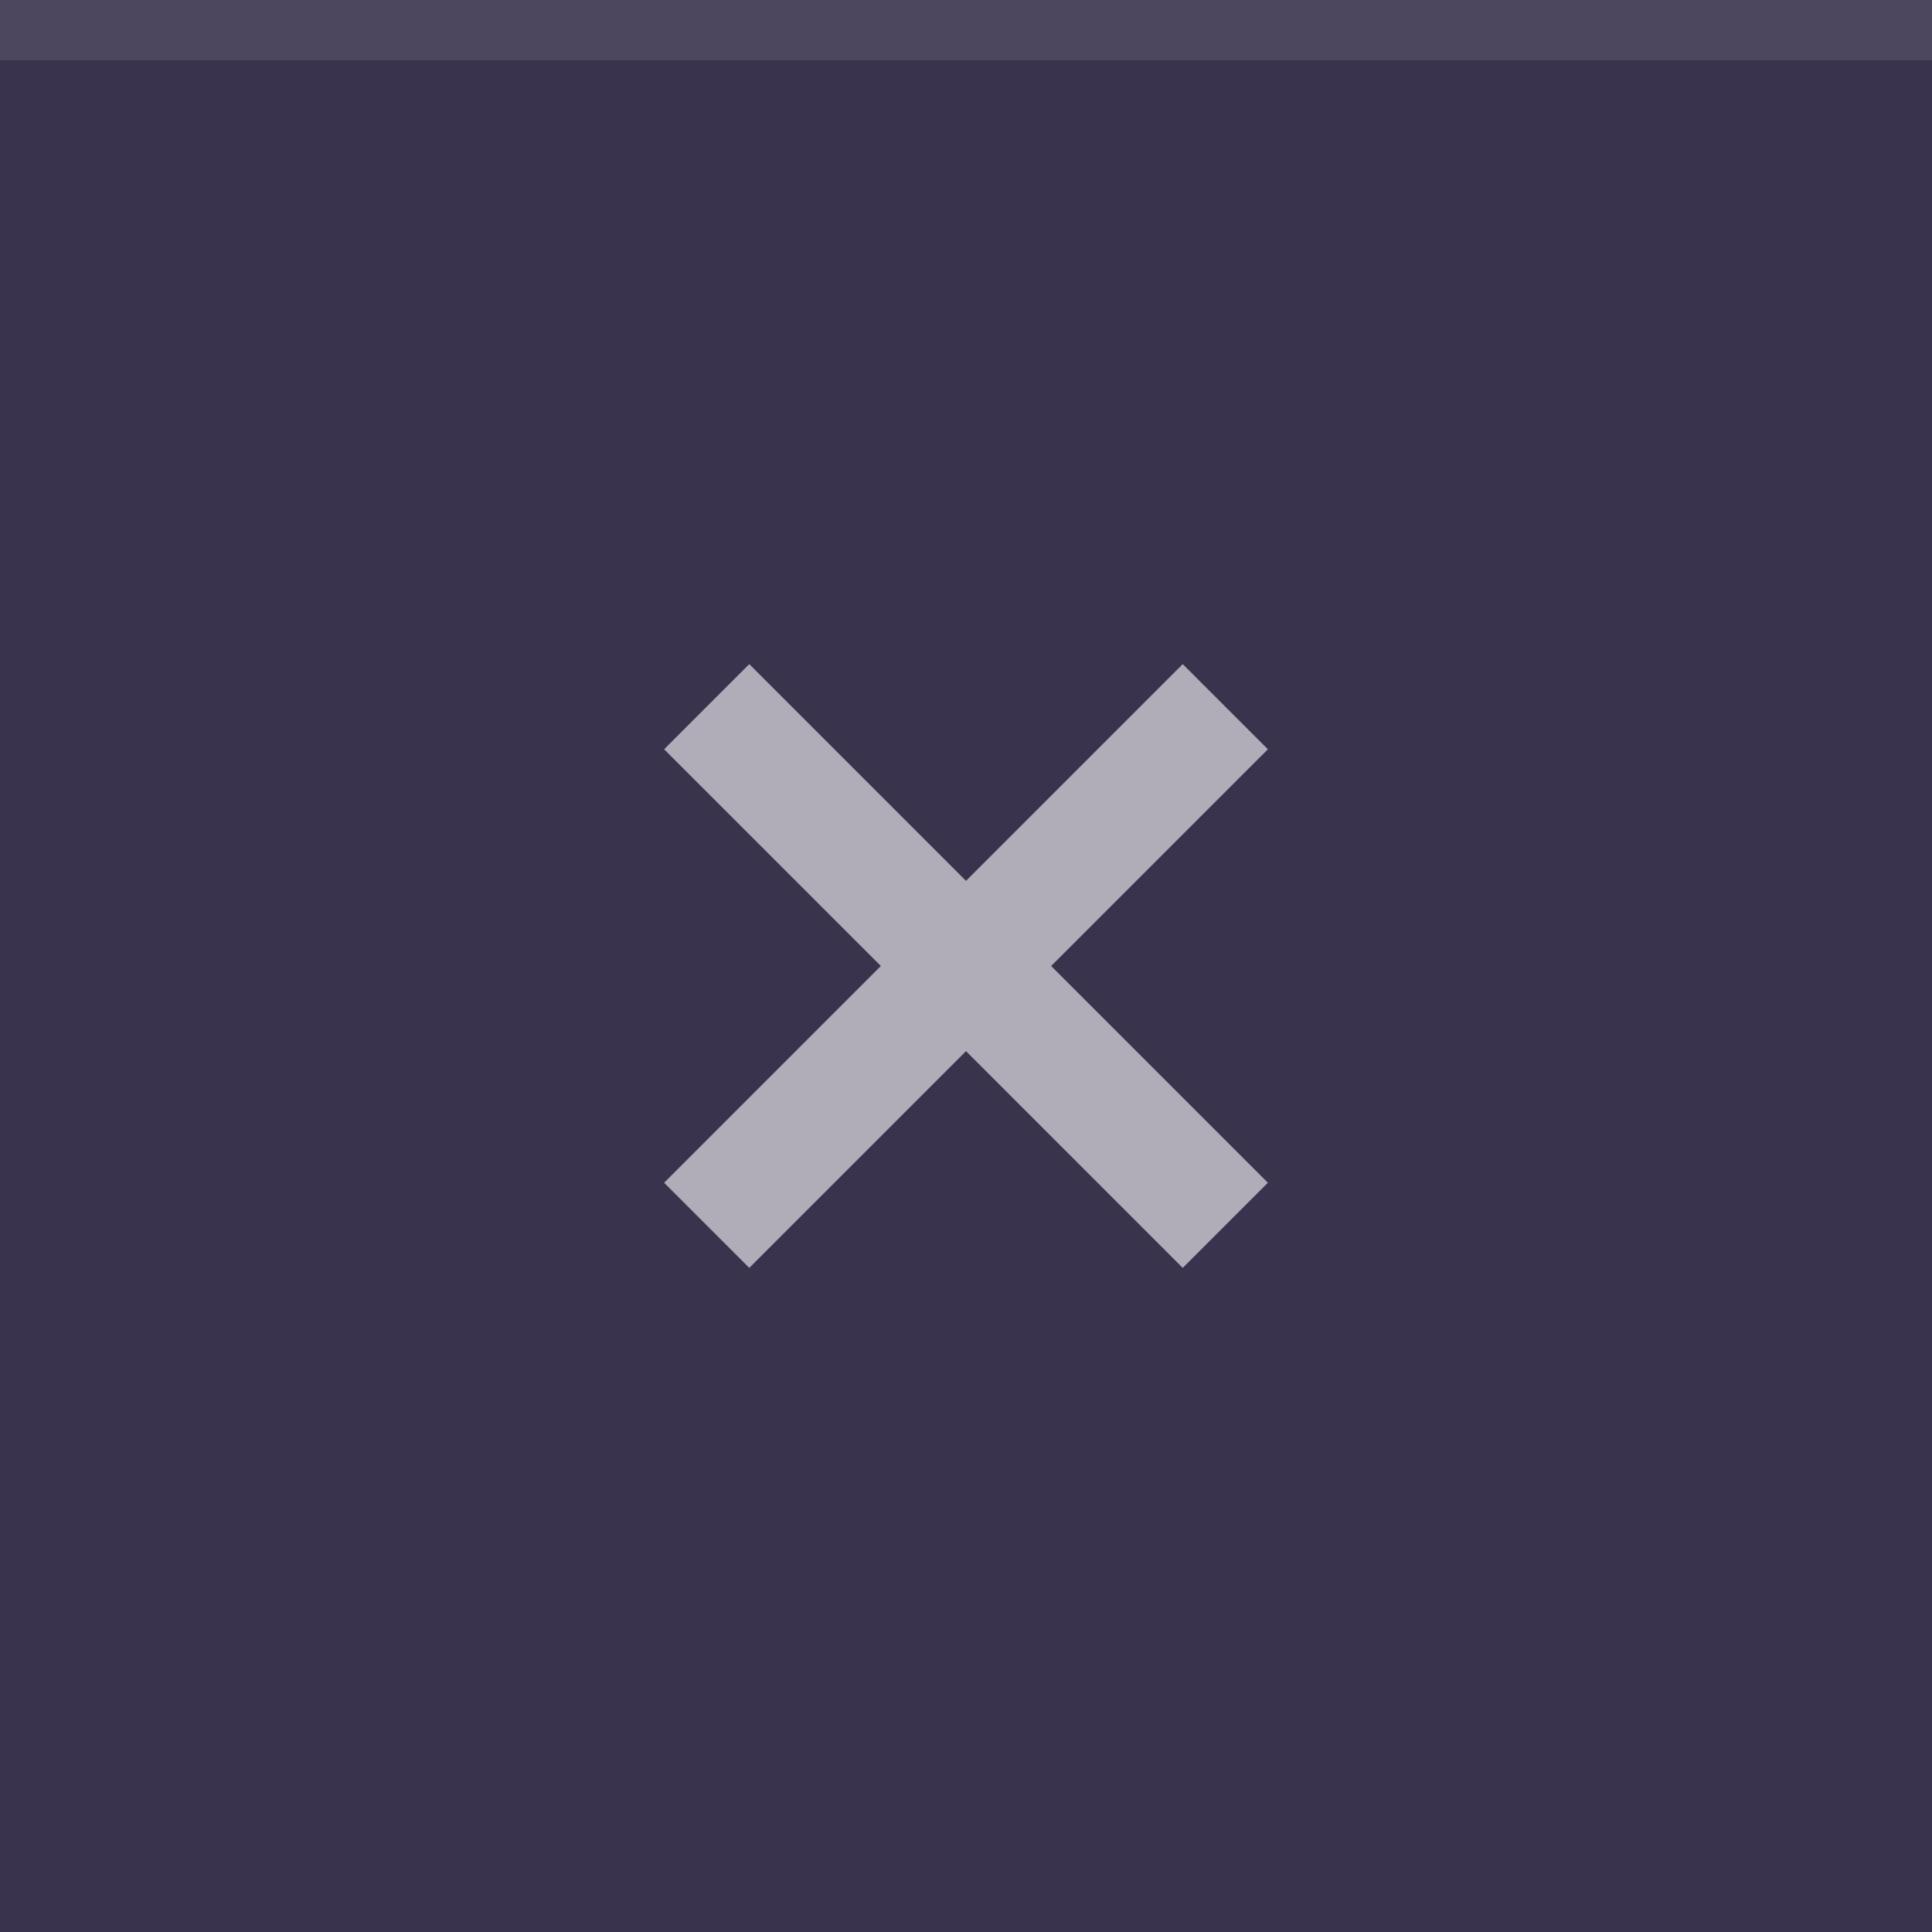
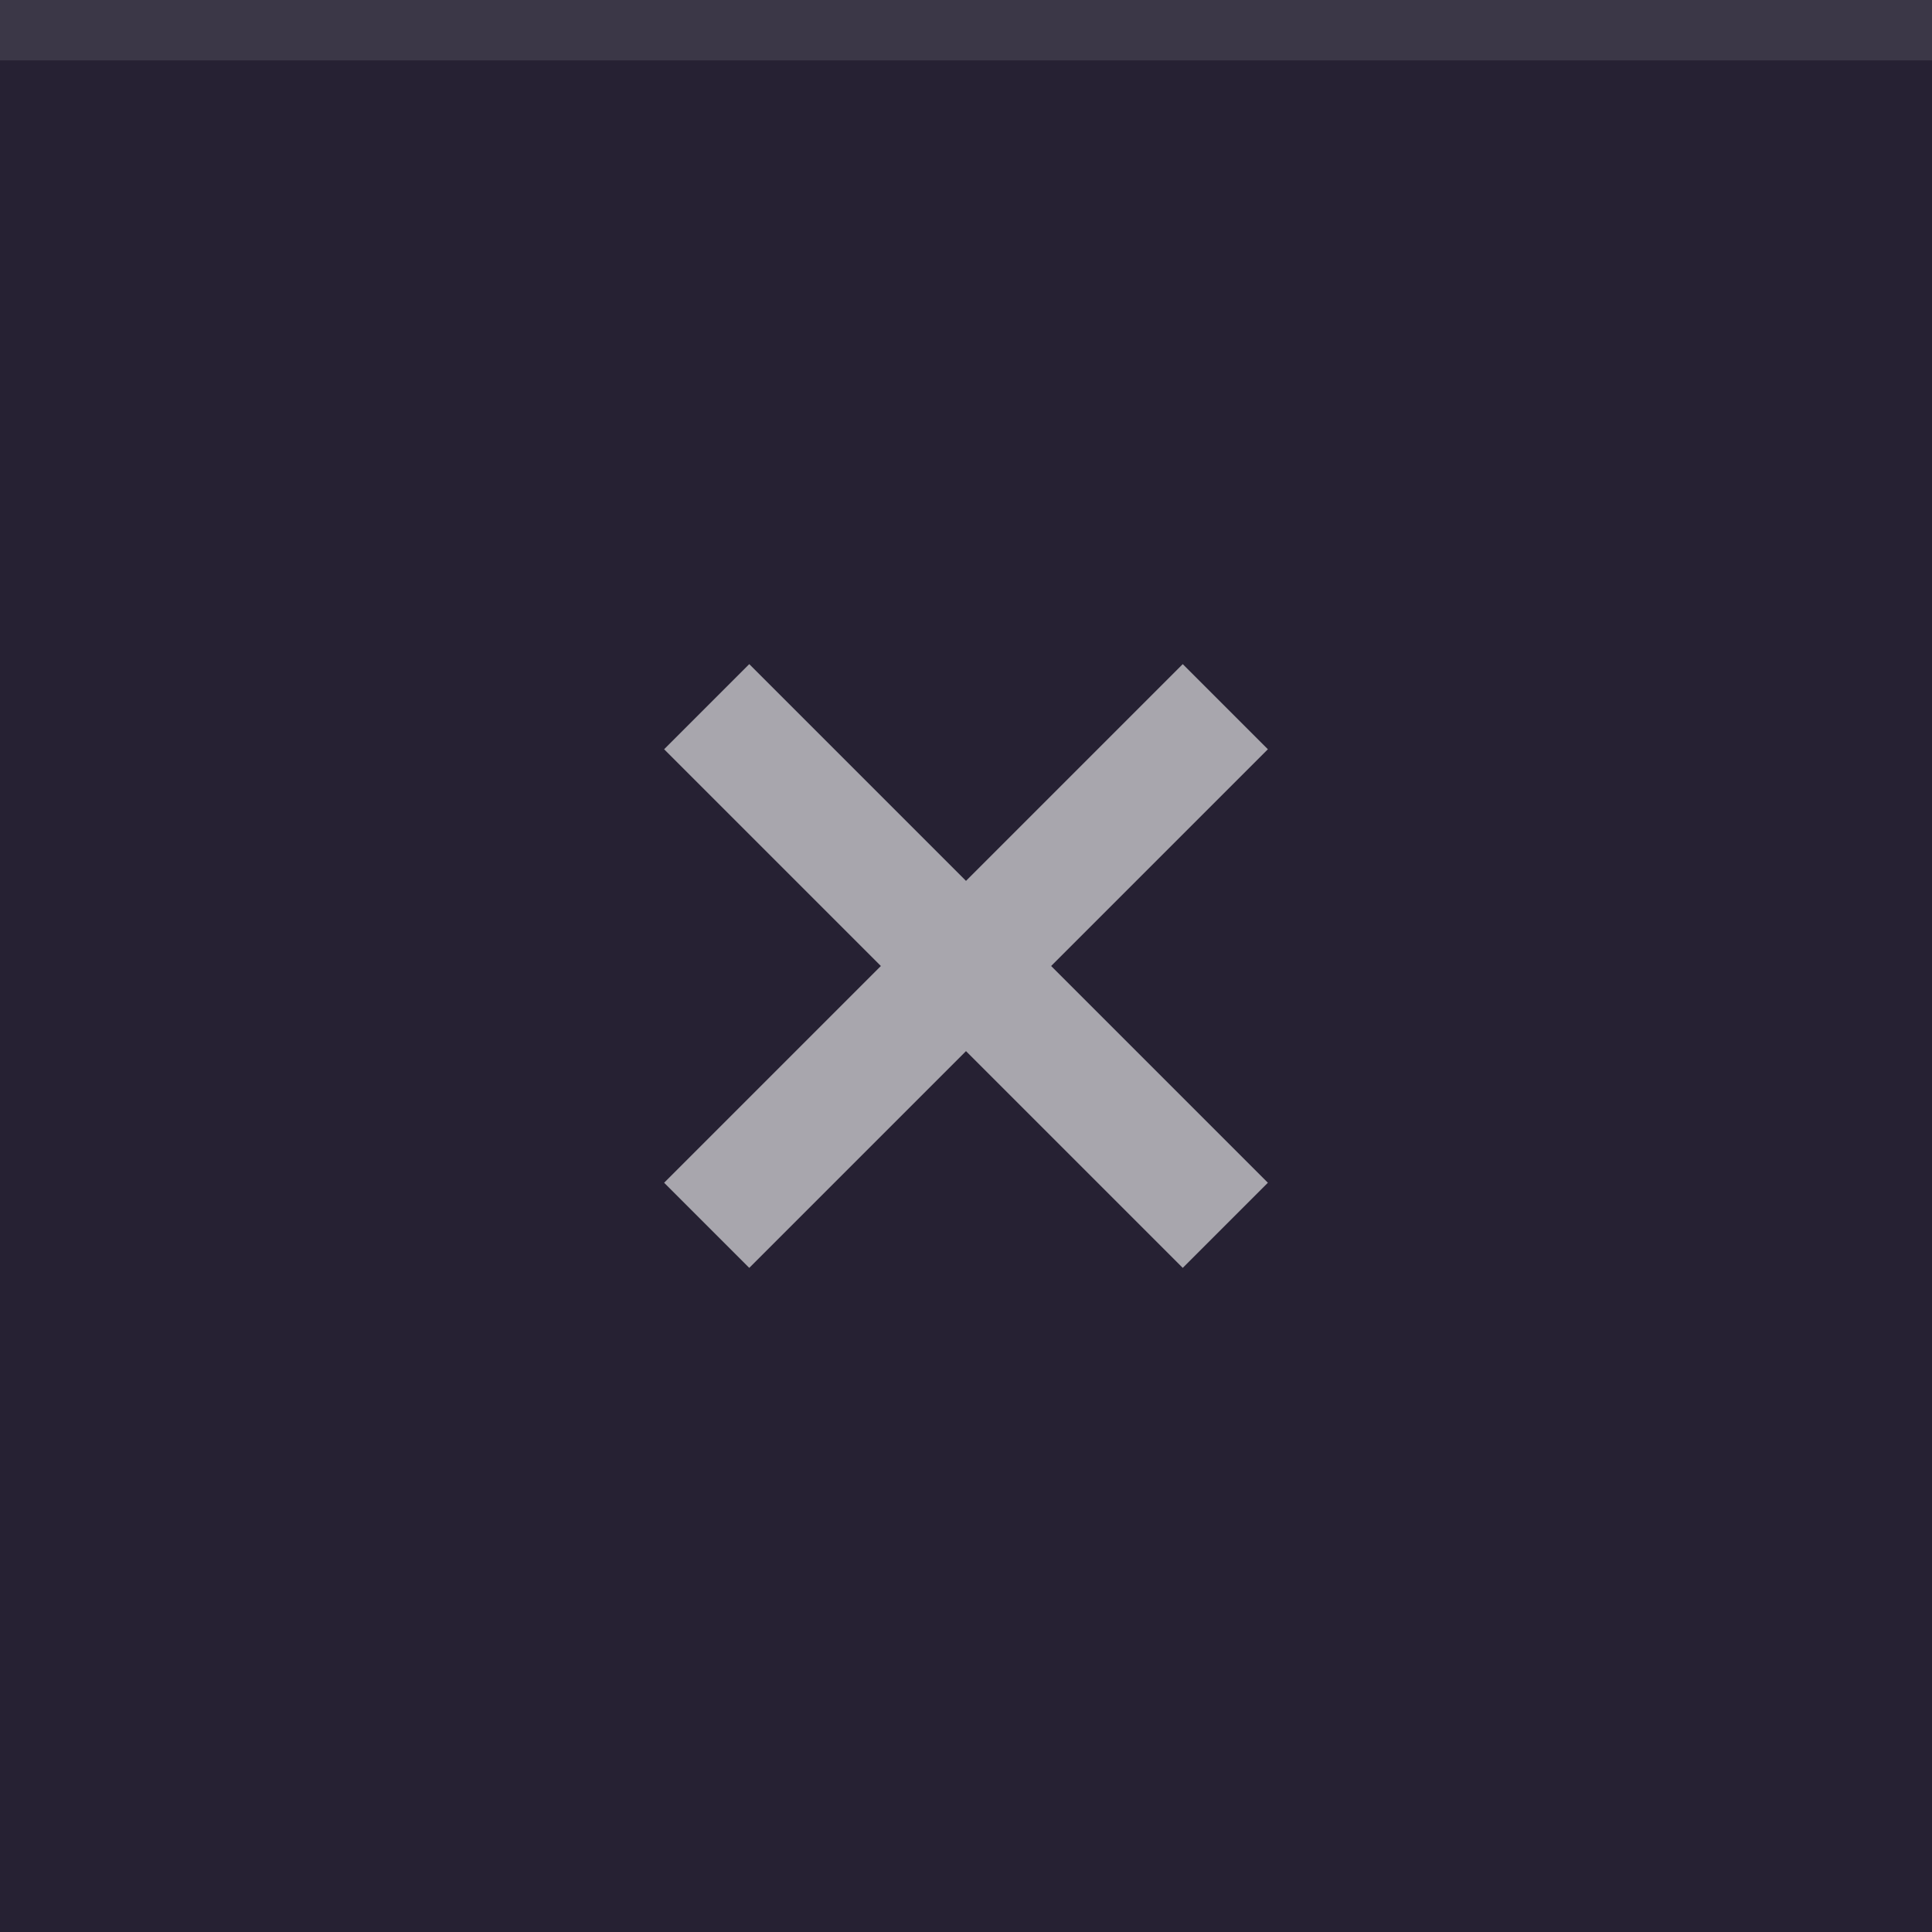
<svg xmlns="http://www.w3.org/2000/svg" width="32" height="32" viewBox="0 0 32 32">
-   <rect width="32" height="32" fill="#39334e" />
+   <rect width="32" height="32" fill="#262133" />
  <rect width="32" height="1" fill="#ffffff" fill-opacity=".1" />
  <g fill="#ffffff">
    <circle cx="16" cy="16" r="12" opacity="0" />
    <path d="M21 12.41L19.59 11 16 14.59 12.41 11 11 12.41 14.59 16 11 19.59 12.41 21 16 17.41 19.59 21 21 19.59 17.41 16z" opacity=".6" />
  </g>
</svg>
